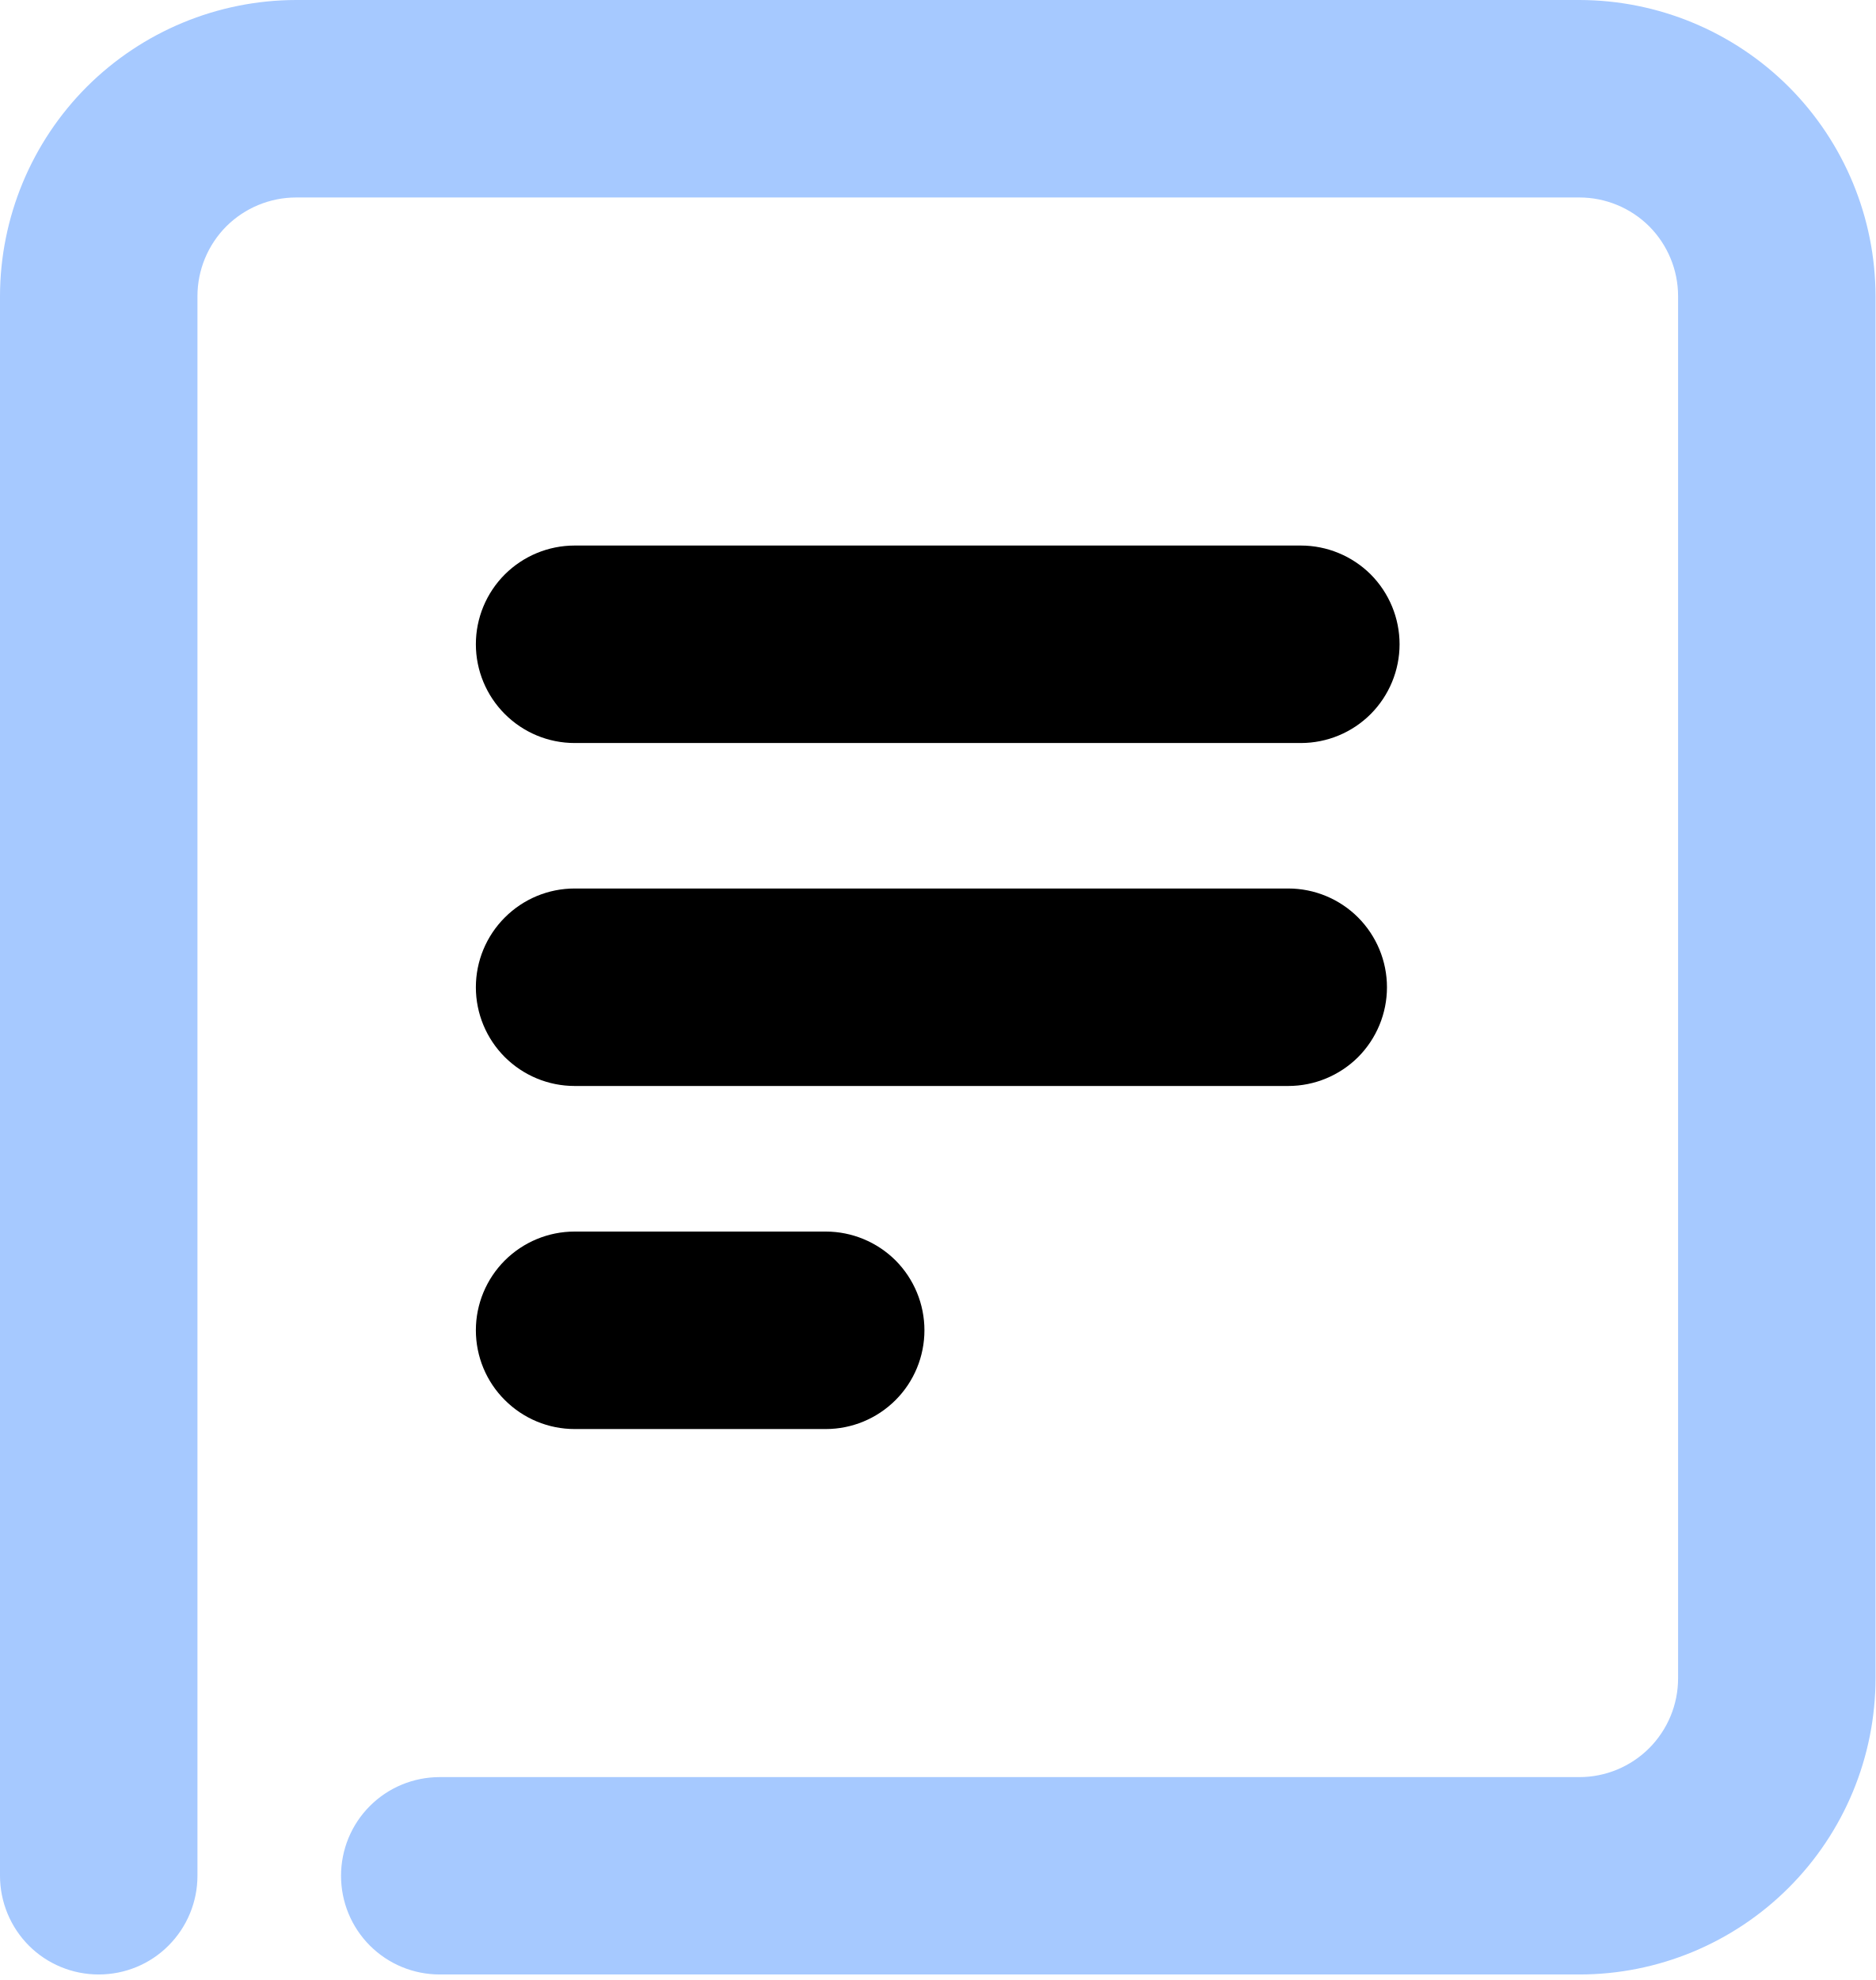
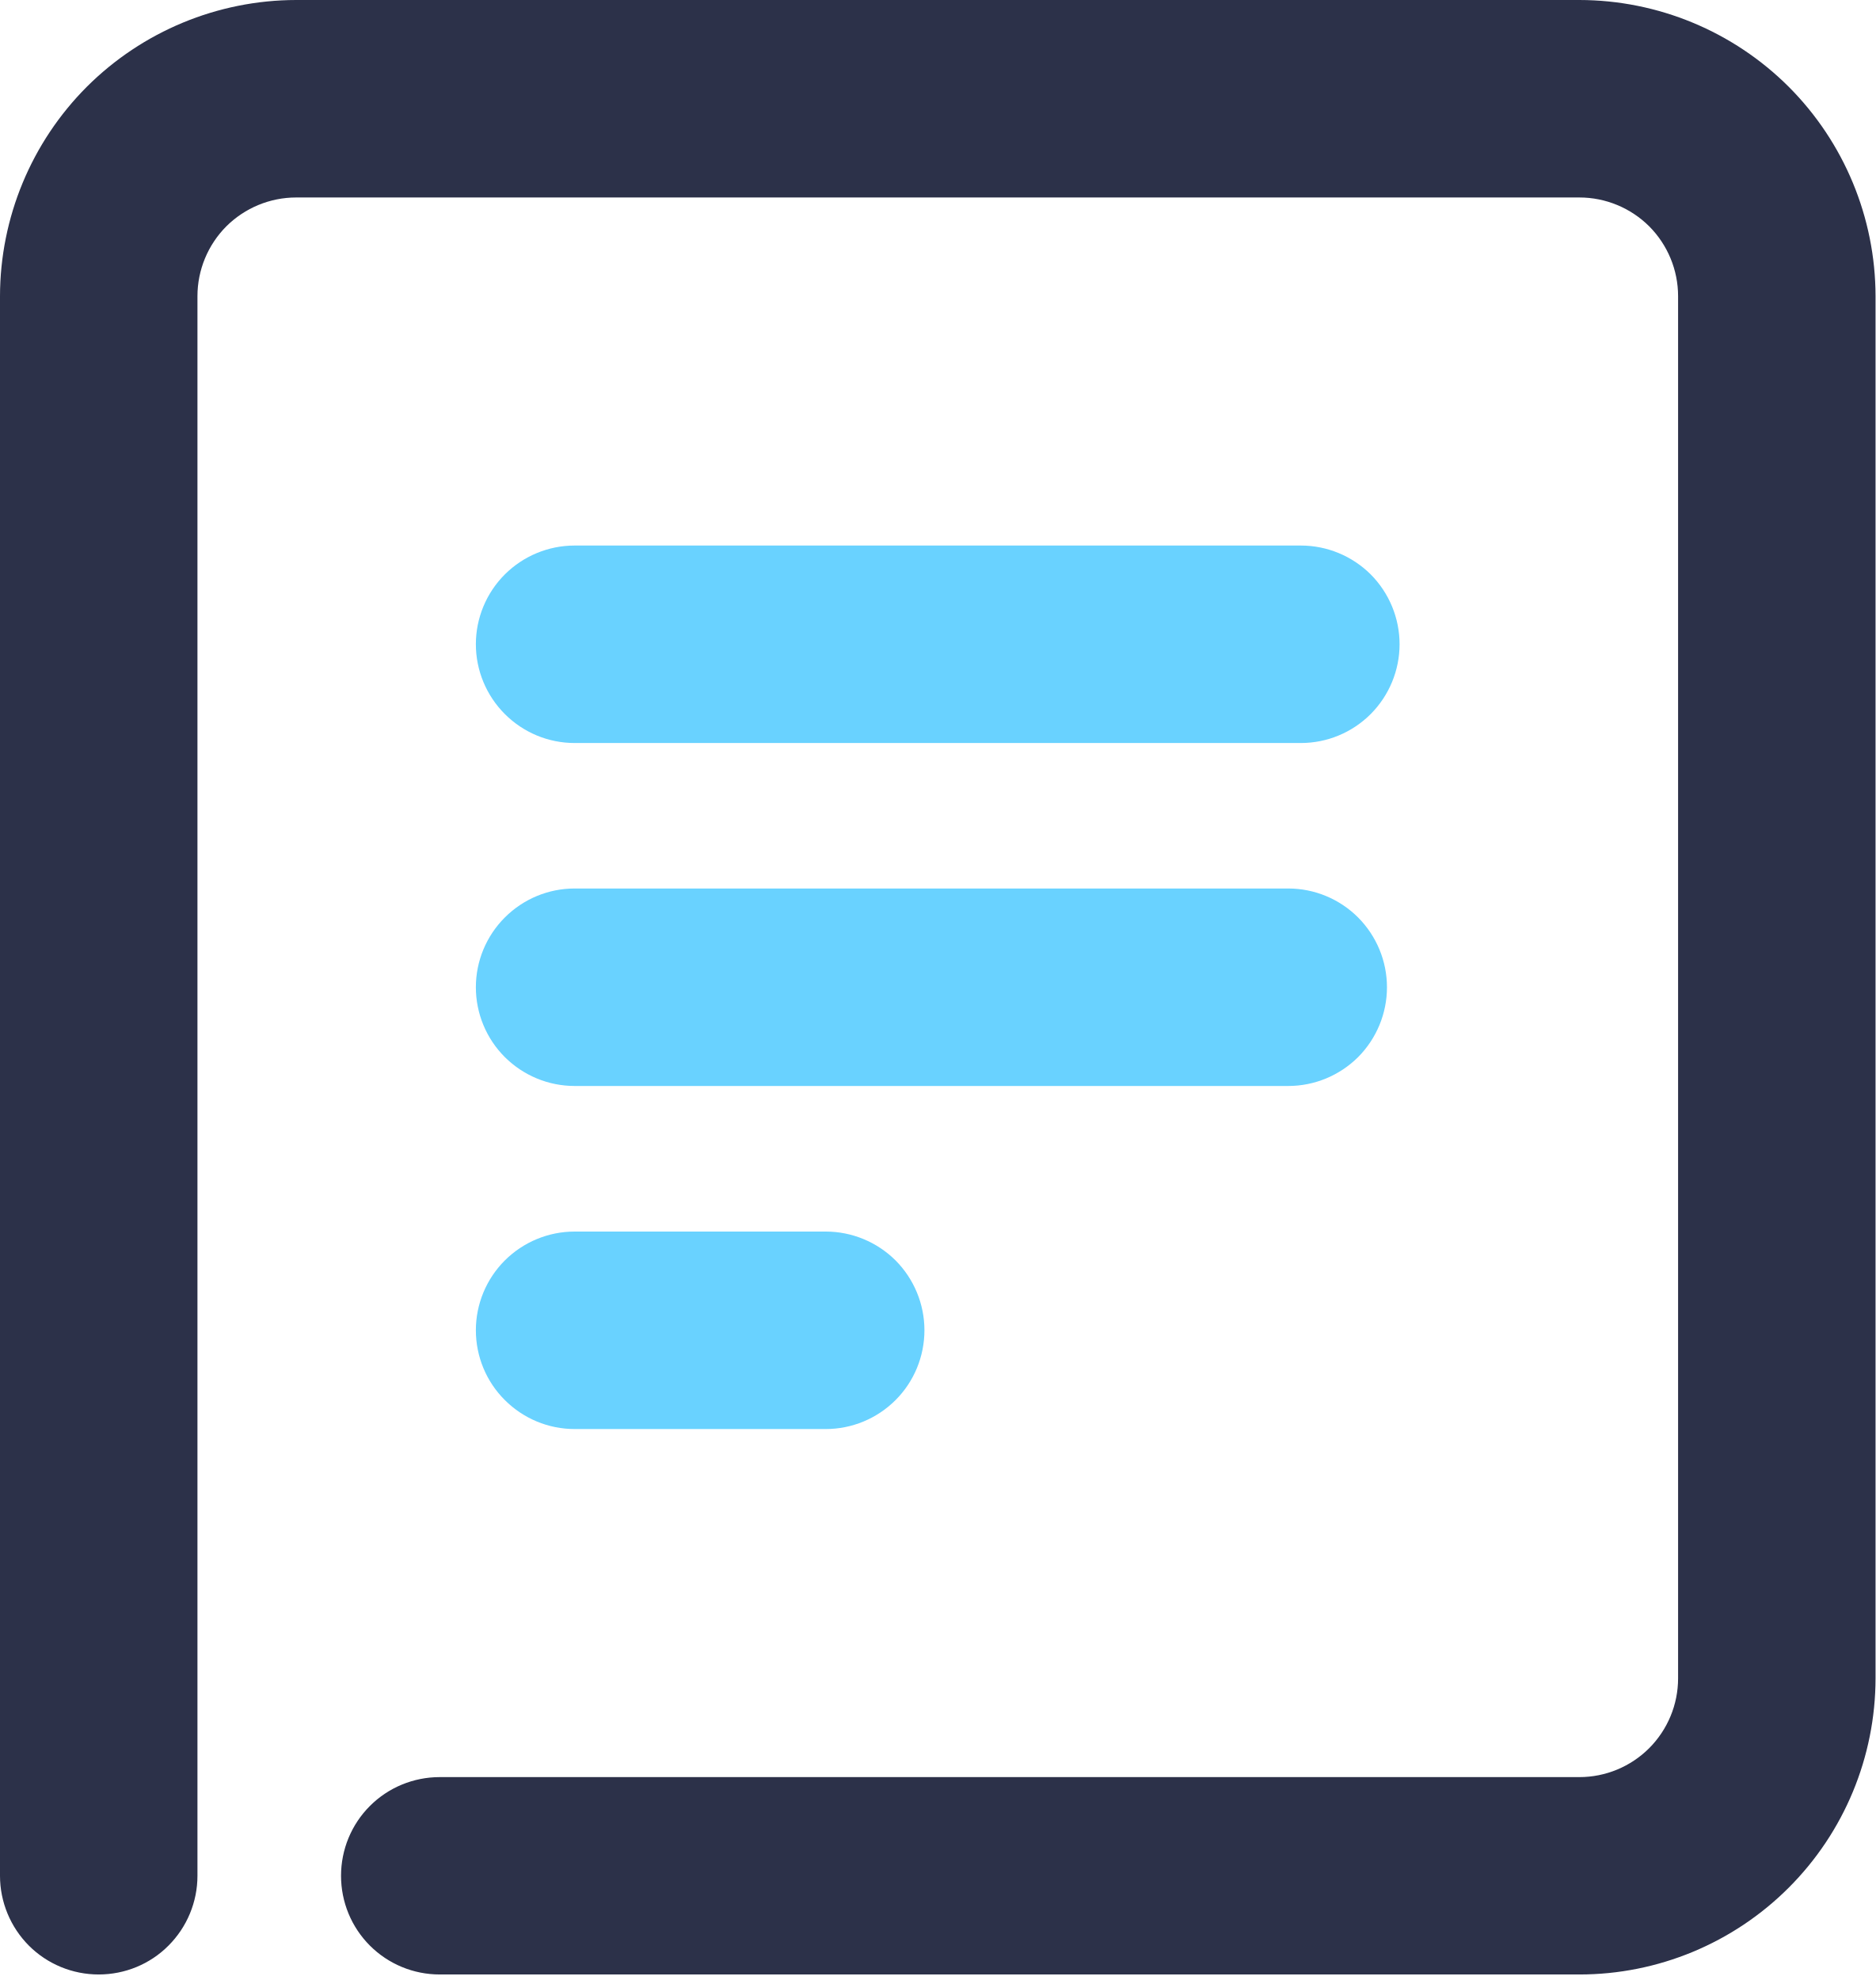
<svg xmlns="http://www.w3.org/2000/svg" width="18" height="19" viewBox="0 0 18 19" fill="none">
-   <path d="M15.158 18.947H4.22C3.969 18.947 3.728 18.848 3.55 18.67C3.372 18.492 3.273 18.251 3.273 18C3.273 17.749 3.372 17.508 3.55 17.33C3.728 17.152 3.969 17.053 4.22 17.053H15.158C15.409 17.053 15.65 16.953 15.828 16.775C16.005 16.597 16.105 16.357 16.105 16.105V2.842C16.105 2.591 16.005 2.35 15.828 2.172C15.65 1.995 15.409 1.895 15.158 1.895H2.842C2.591 1.895 2.35 1.995 2.172 2.172C1.995 2.35 1.895 2.591 1.895 2.842V18C1.895 18.251 1.795 18.492 1.617 18.67C1.44 18.848 1.199 18.947 0.947 18.947C0.696 18.947 0.455 18.848 0.277 18.67C0.1 18.492 0 18.251 0 18V2.842C0.001 2.089 0.301 1.366 0.833 0.833C1.366 0.301 2.089 0.001 2.842 0H15.158C15.911 0.001 16.634 0.301 17.167 0.833C17.699 1.366 17.999 2.089 18 2.842V16.105C17.999 16.859 17.7 17.581 17.167 18.114C16.634 18.647 15.912 18.947 15.158 18.947Z" fill="#A6C9FF" />
-   <path d="M7.925 13.713H5.515C5.263 13.713 5.023 13.613 4.845 13.435C4.667 13.258 4.567 13.017 4.567 12.765C4.567 12.514 4.667 12.273 4.845 12.095C5.023 11.918 5.263 11.818 5.515 11.818H7.925C8.176 11.818 8.417 11.918 8.595 12.095C8.772 12.273 8.872 12.514 8.872 12.765C8.872 13.017 8.772 13.258 8.595 13.435C8.417 13.613 8.176 13.713 7.925 13.713Z" fill="black" />
-   <path d="M12.364 10.421H5.515C5.263 10.421 5.023 10.321 4.845 10.144C4.667 9.966 4.567 9.725 4.567 9.474C4.567 9.222 4.667 8.982 4.845 8.804C5.023 8.626 5.263 8.526 5.515 8.526H12.364C12.615 8.526 12.856 8.626 13.034 8.804C13.211 8.982 13.311 9.222 13.311 9.474C13.311 9.725 13.211 9.966 13.034 10.144C12.856 10.321 12.615 10.421 12.364 10.421Z" fill="black" />
-   <path d="M12.485 7.13H5.515C5.263 7.13 5.023 7.03 4.845 6.852C4.667 6.674 4.567 6.433 4.567 6.182C4.567 5.931 4.667 5.69 4.845 5.512C5.023 5.335 5.263 5.235 5.515 5.235H12.485C12.736 5.235 12.977 5.335 13.155 5.512C13.332 5.69 13.432 5.931 13.432 6.182C13.432 6.433 13.332 6.674 13.155 6.852C12.977 7.03 12.736 7.13 12.485 7.13Z" fill="black" />
+   <path d="M15.158 18.947H4.22C3.969 18.947 3.728 18.848 3.55 18.67C3.372 18.492 3.273 18.251 3.273 18C3.273 17.749 3.372 17.508 3.55 17.33C3.728 17.152 3.969 17.053 4.22 17.053H15.158C15.409 17.053 15.65 16.953 15.828 16.775C16.005 16.597 16.105 16.357 16.105 16.105V2.842C16.105 2.591 16.005 2.35 15.828 2.172C15.65 1.995 15.409 1.895 15.158 1.895H2.842C2.591 1.895 2.35 1.995 2.172 2.172C1.995 2.35 1.895 2.591 1.895 2.842V18C1.895 18.251 1.795 18.492 1.617 18.67C1.44 18.848 1.199 18.947 0.947 18.947C0.696 18.947 0.455 18.848 0.277 18.67C0.1 18.492 0 18.251 0 18V2.842C0.001 2.089 0.301 1.366 0.833 0.833C1.366 0.301 2.089 0.001 2.842 0H15.158C15.911 0.001 16.634 0.301 17.167 0.833C17.699 1.366 17.999 2.089 18 2.842V16.105C17.999 16.859 17.7 17.581 17.167 18.114C16.634 18.647 15.912 18.947 15.158 18.947Z" fill="#2C3149" />
+   <path d="M7.925 13.713H5.515C5.263 13.713 5.023 13.613 4.845 13.435C4.667 13.258 4.567 13.017 4.567 12.765C4.567 12.514 4.667 12.273 4.845 12.095C5.023 11.918 5.263 11.818 5.515 11.818H7.925C8.176 11.818 8.417 11.918 8.595 12.095C8.772 12.273 8.872 12.514 8.872 12.765C8.872 13.017 8.772 13.258 8.595 13.435C8.417 13.613 8.176 13.713 7.925 13.713Z" fill="#69D2FF" />
+   <path d="M12.364 10.421H5.515C5.263 10.421 5.023 10.321 4.845 10.144C4.667 9.966 4.567 9.725 4.567 9.474C4.567 9.222 4.667 8.982 4.845 8.804C5.023 8.626 5.263 8.526 5.515 8.526H12.364C12.615 8.526 12.856 8.626 13.034 8.804C13.211 8.982 13.311 9.222 13.311 9.474C13.311 9.725 13.211 9.966 13.034 10.144C12.856 10.321 12.615 10.421 12.364 10.421Z" fill="#69D2FF" />
+   <path d="M12.485 7.13H5.515C5.263 7.13 5.023 7.03 4.845 6.852C4.667 6.674 4.567 6.433 4.567 6.182C4.567 5.931 4.667 5.69 4.845 5.512C5.023 5.335 5.263 5.235 5.515 5.235H12.485C12.736 5.235 12.977 5.335 13.155 5.512C13.332 5.69 13.432 5.931 13.432 6.182C13.432 6.433 13.332 6.674 13.155 6.852C12.977 7.03 12.736 7.13 12.485 7.13Z" fill="#69D2FF" />
</svg>
